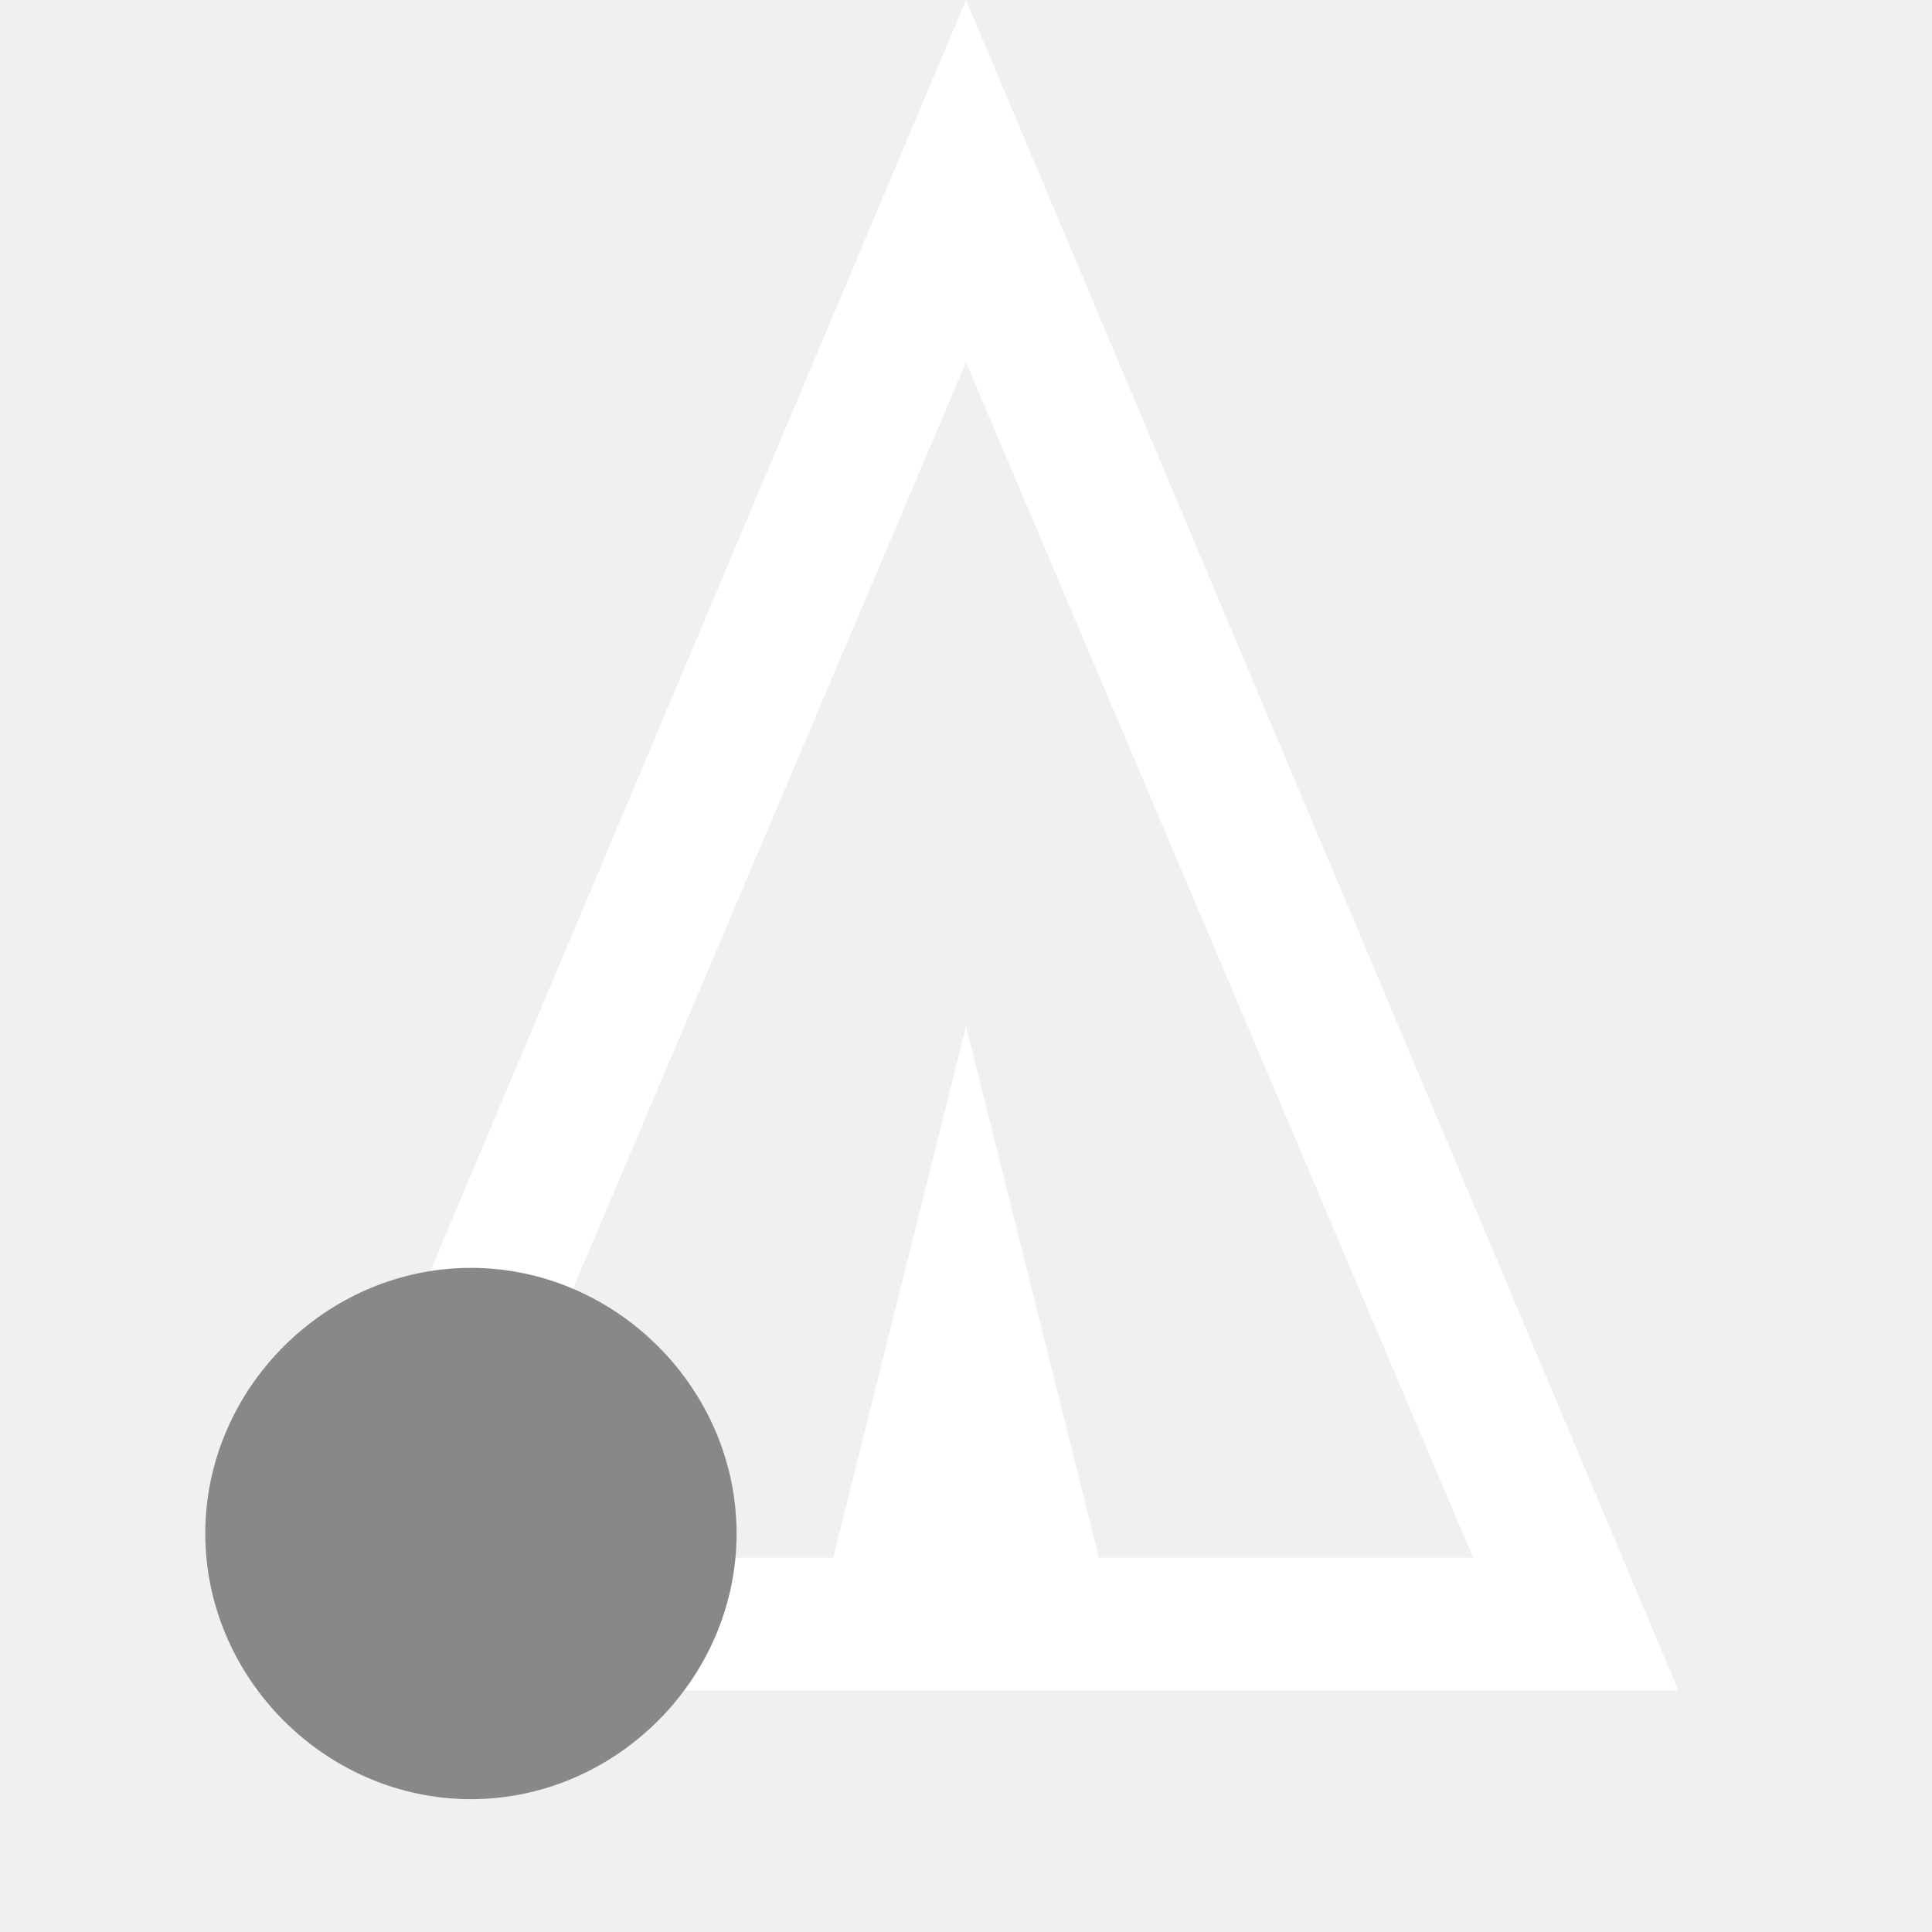
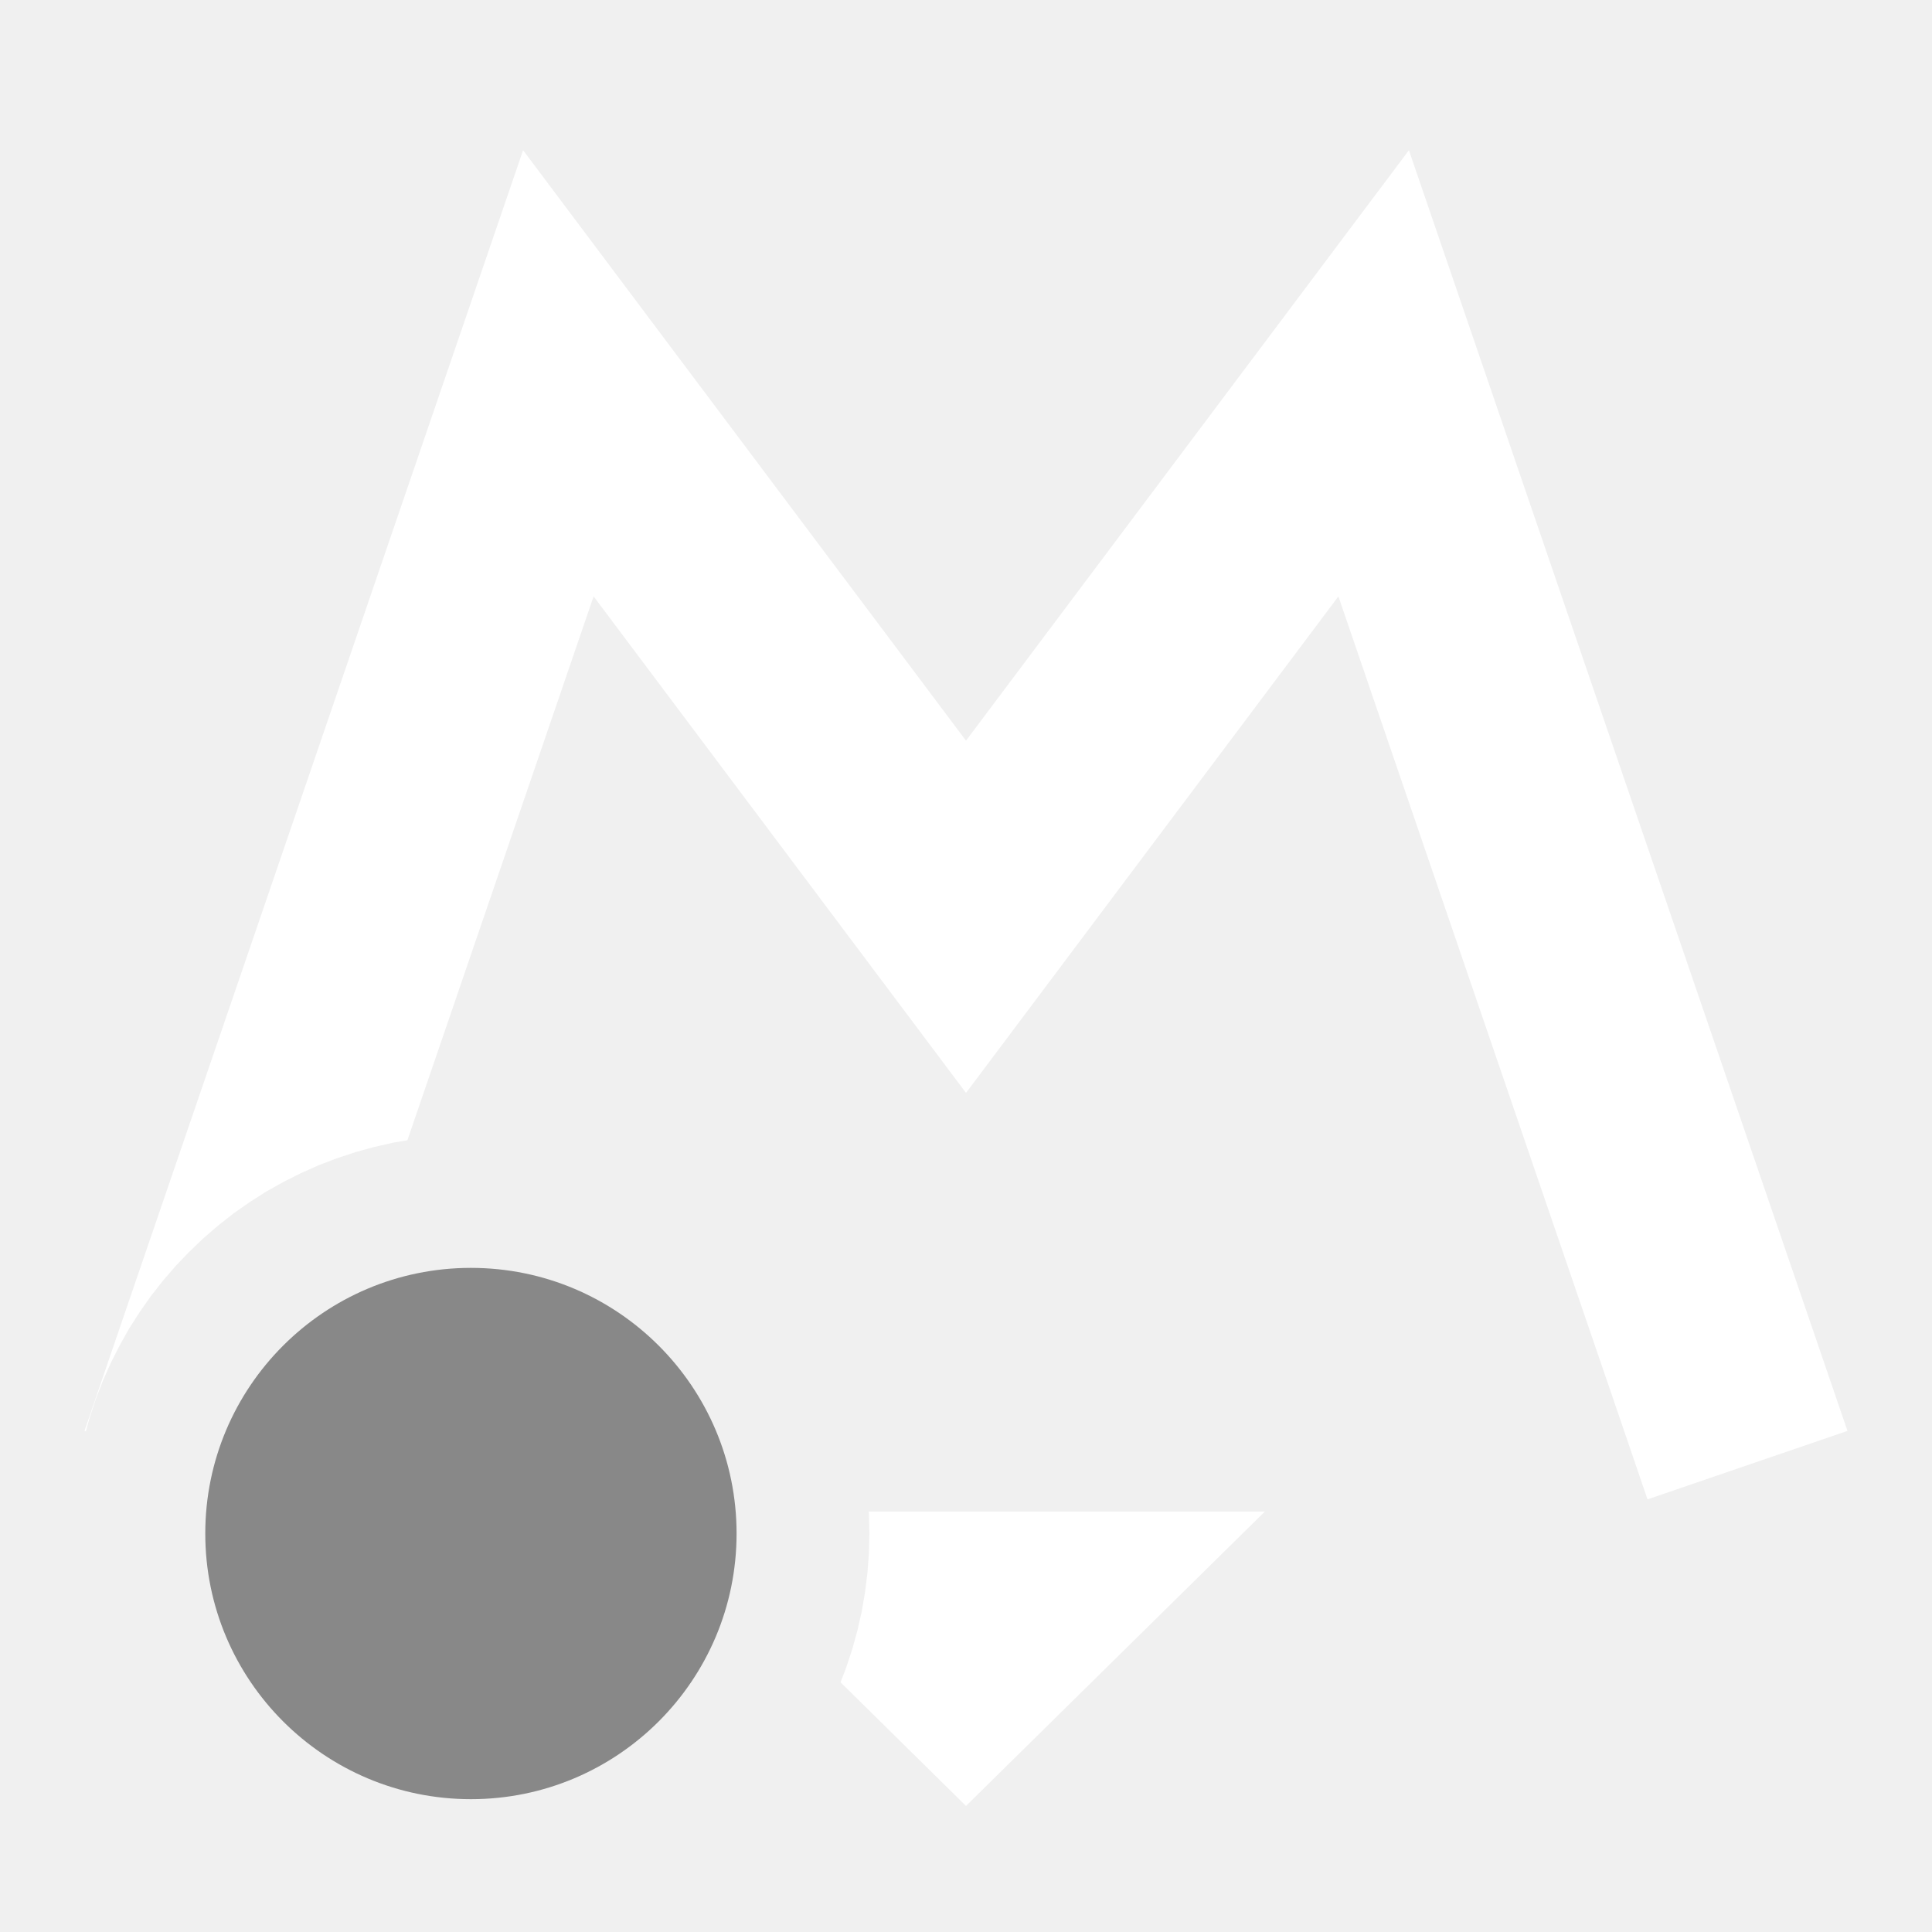
- <svg xmlns="http://www.w3.org/2000/svg" version="1.2" viewBox="0 0 16 16" width="16" height="16">
-   <style>.a{fill:#fff}.b{fill:#888}</style>
-   <path fill-rule="evenodd" class="a" d="m13.9 14h-11.8l5.9-14zm-1.7-1.1l-4.2-9.9-4.2 9.9h3.1l1.1-4.4 1.1 4.4zm0 0h-8.3z" />
-   <path fill-rule="evenodd" class="b" d="m3.9 14.9c-1.2 0-2.2-1-2.2-2.2 0-1.2 1-2.2 2.2-2.2 1.2 0 2.2 1 2.2 2.2 0 1.2-1 2.2-2.2 2.2z" />
+ <svg xmlns="http://www.w3.org/2000/svg" width="16px" height="16px" viewBox="0 0 16 16" version="1.1">
+   <path d="M11.084,4.939 L8.000,9.051 L4.916,4.939 L3.374,9.443 L3.256,9.463 L3.098,9.499 L2.942,9.542 L2.788,9.593 L2.637,9.651 L2.489,9.717 L2.344,9.790 L2.203,9.869 L2.067,9.956 L1.934,10.049 L1.807,10.149 L1.684,10.255 L1.567,10.367 L1.455,10.484 L1.349,10.607 L1.249,10.734 L1.156,10.867 L1.069,11.003 L0.990,11.144 L0.917,11.289 L0.851,11.437 L0.793,11.588 L0.742,11.742 L0.711,11.854 L0.700,11.850 L0.983,11.022 L4.332,1.244 L8.000,6.134 L11.668,1.244 L15.300,11.850 L13.644,12.417 L13.361,11.589 Z M10.475,12.518 L8.000,14.956 L6.961,13.932 L7.007,13.812 L7.058,13.658 L7.101,13.502 L7.137,13.344 L7.164,13.184 L7.184,13.023 L7.196,12.862 L7.200,12.700 L7.196,12.538 L7.195,12.518 Z" fill="#FFFFFF" fill-rule="evenodd" />
+   <circle fill="#888888" cx="3.9" cy="12.7" r="2.2" />
</svg>
